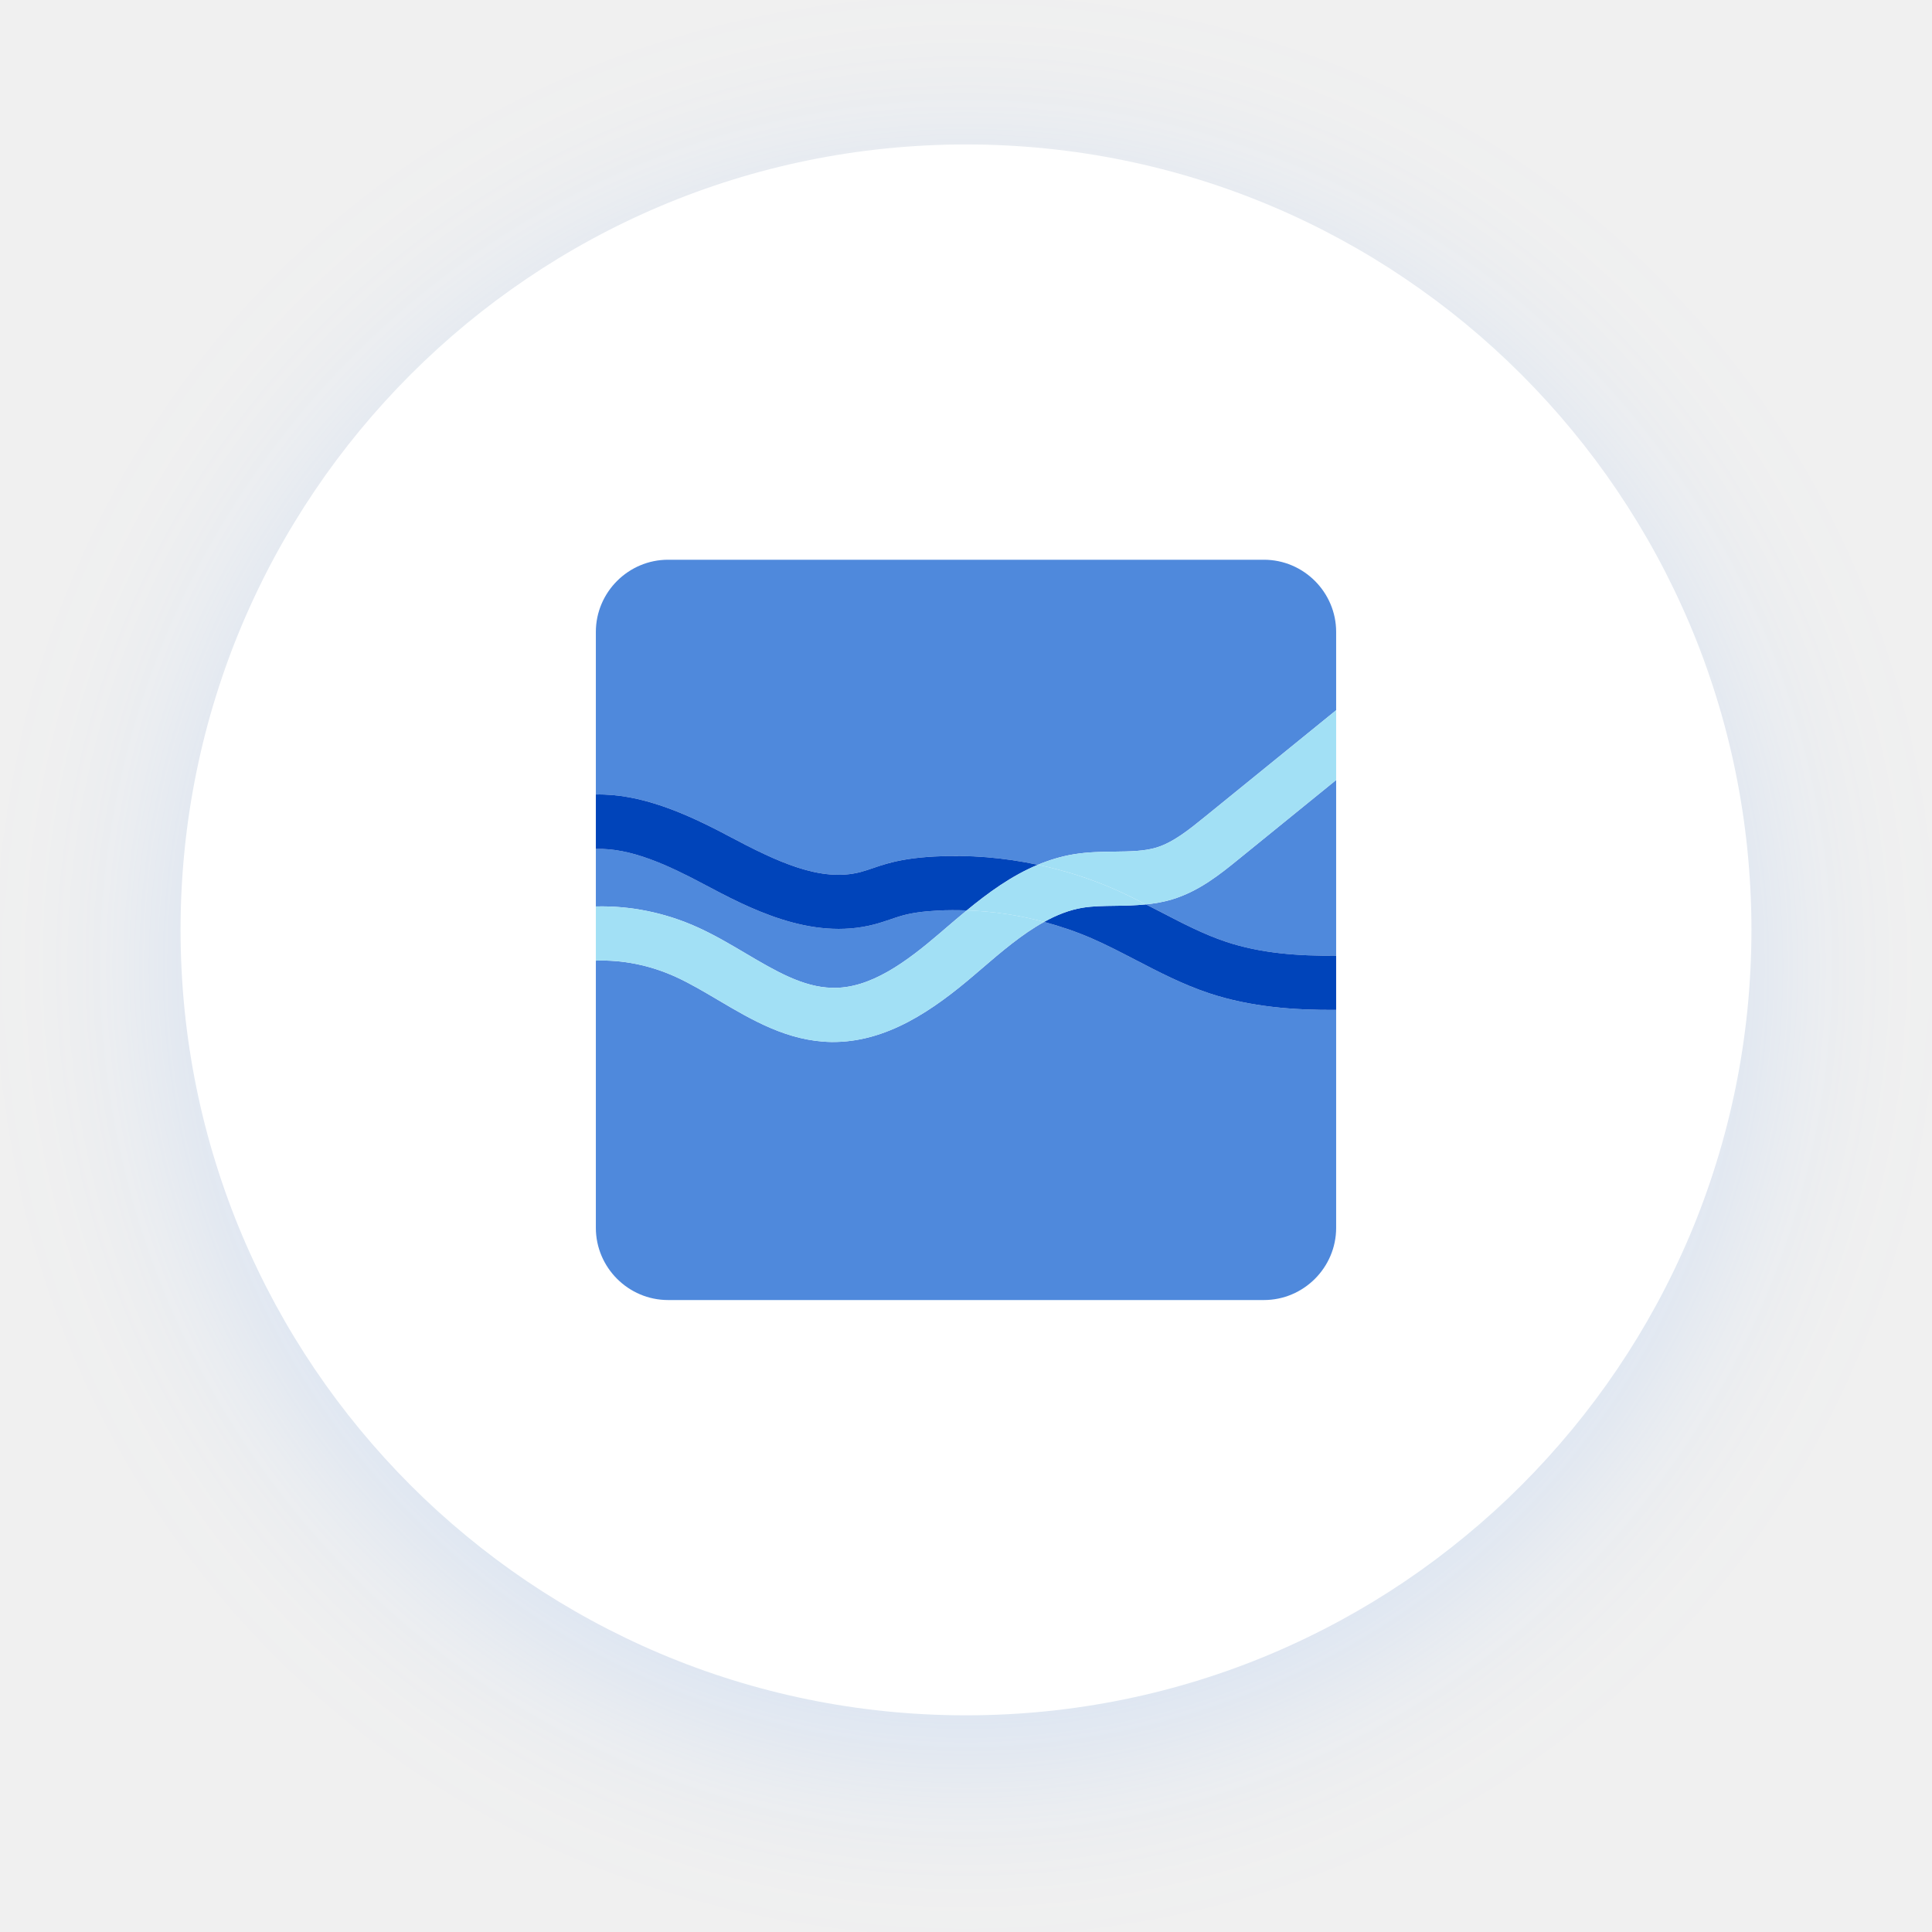
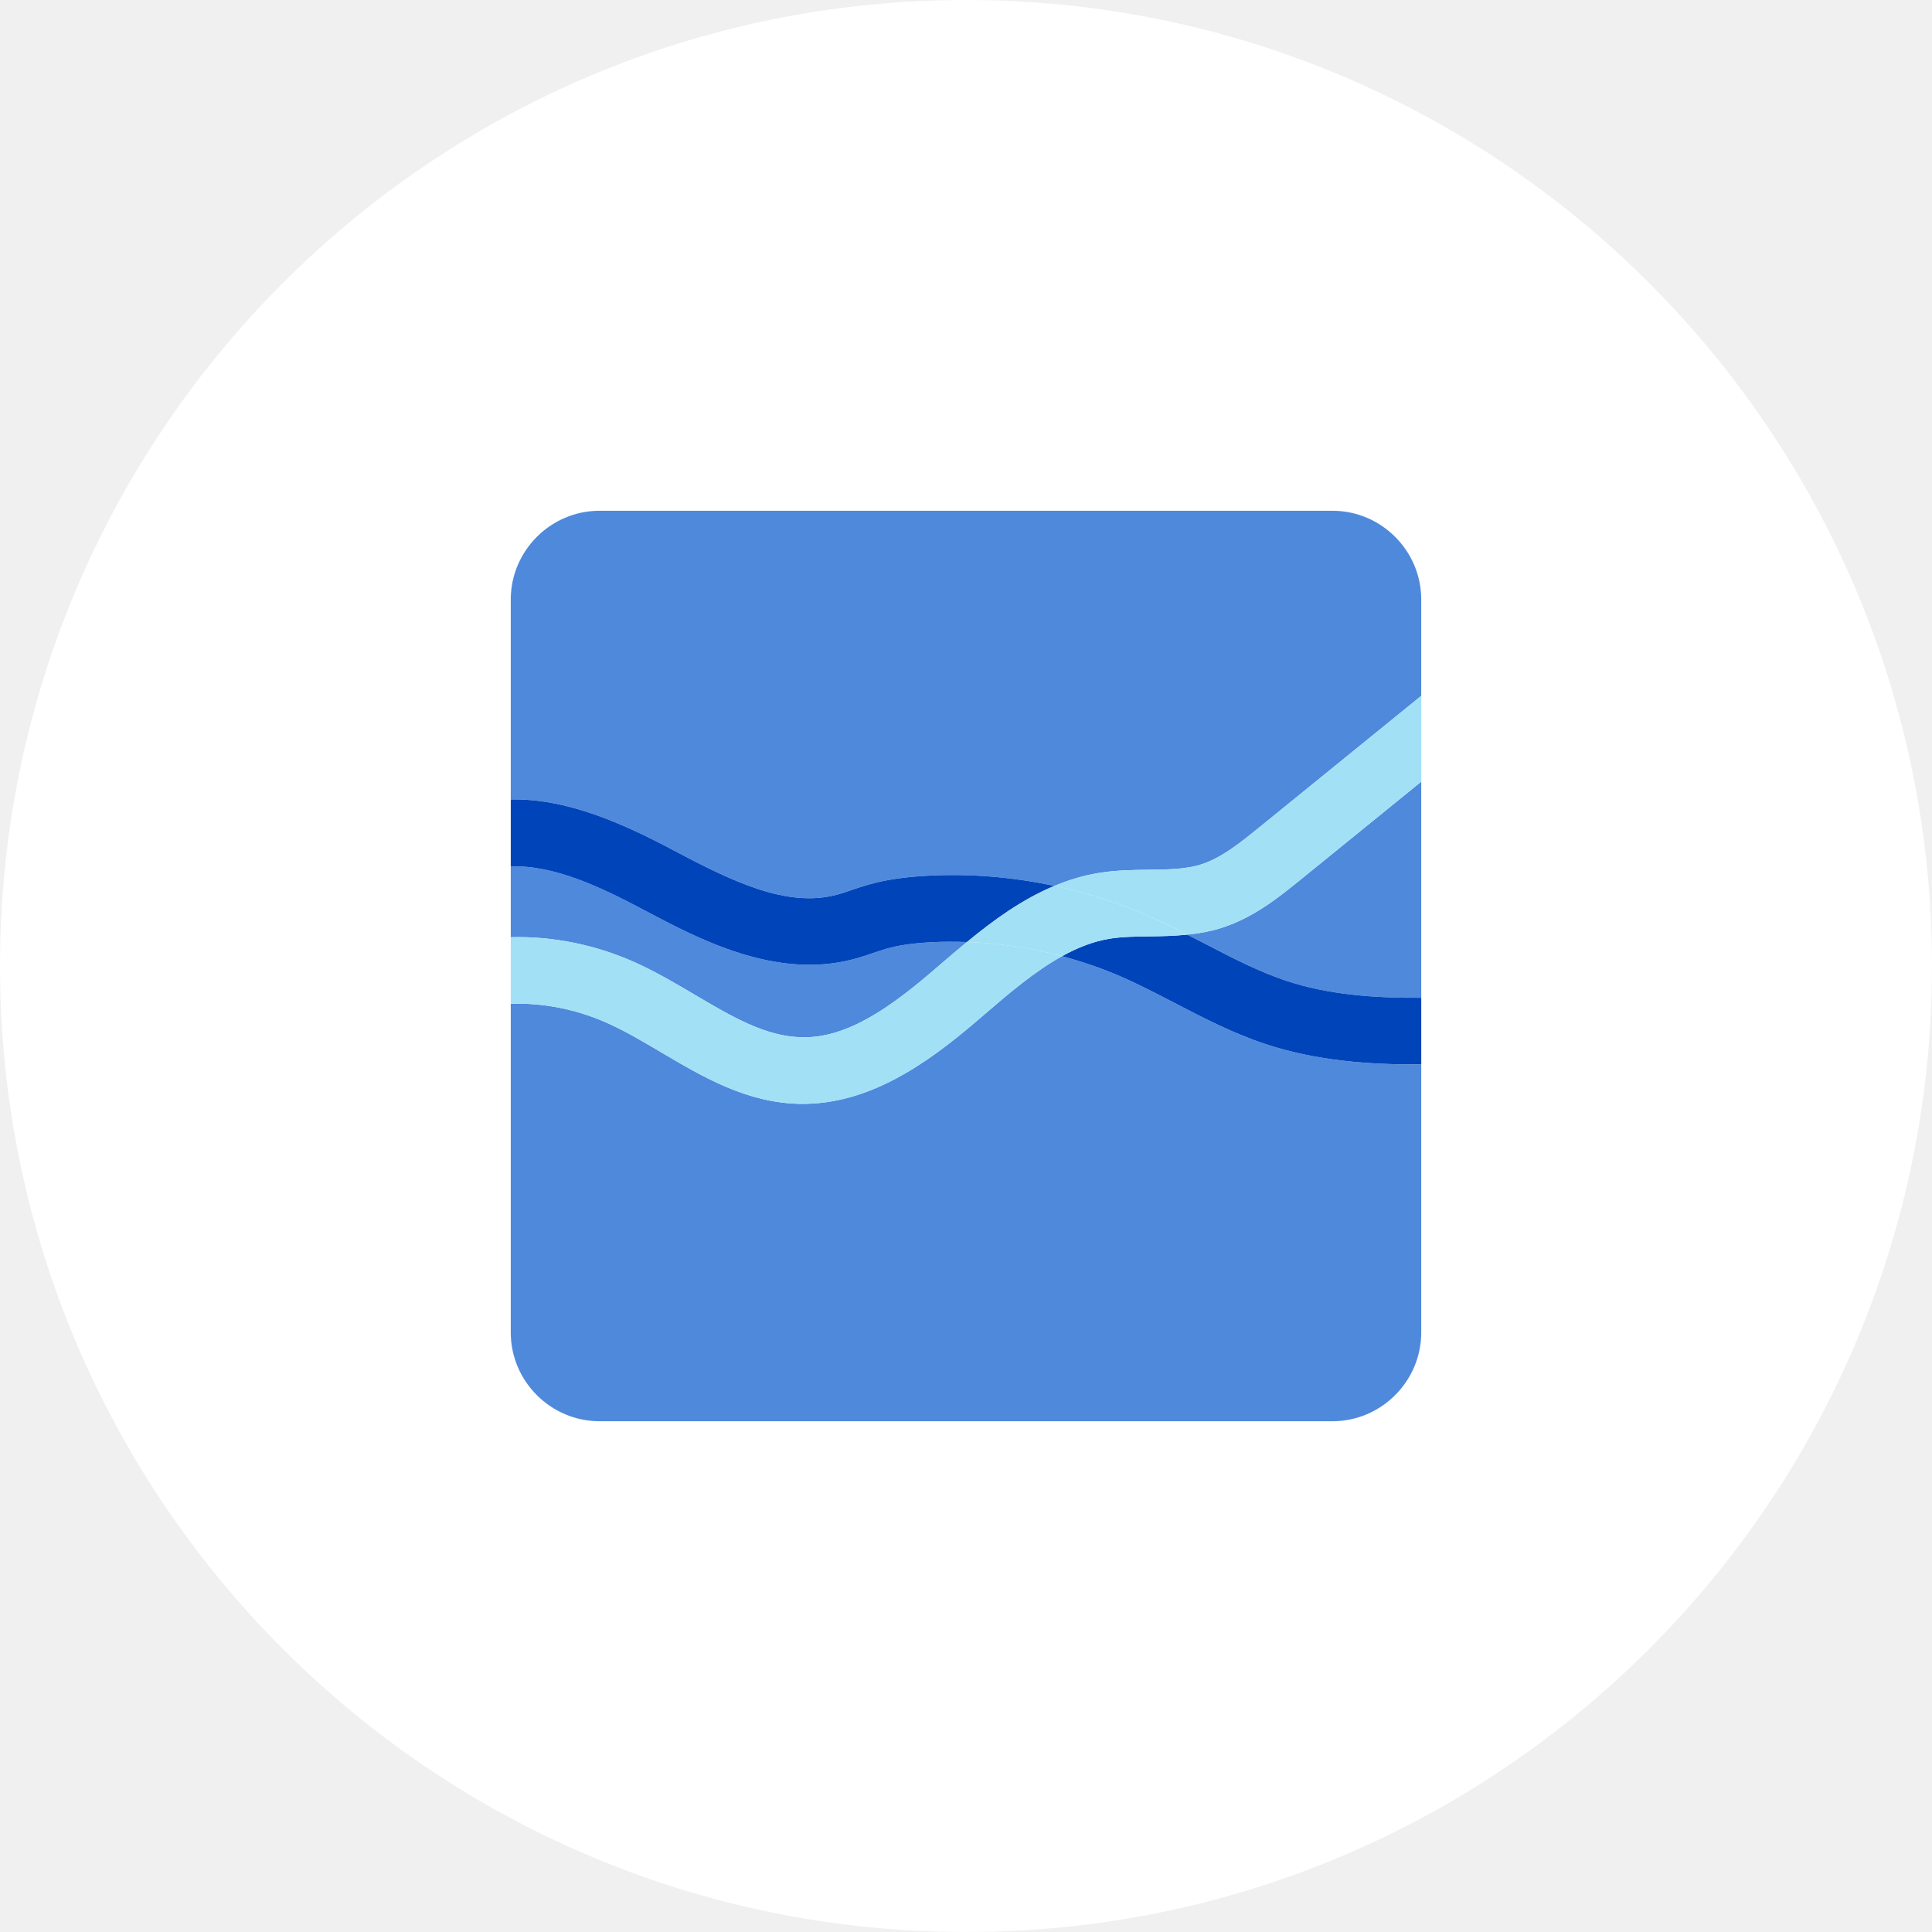
- <svg xmlns="http://www.w3.org/2000/svg" xmlns:xlink="http://www.w3.org/1999/xlink" width="107" height="107" viewBox="0 0 107 107">
-   <defs>
-     <circle id="plans_dex-b" cx="43.5" cy="43.5" r="43.5" />
-     <filter id="plans_dex-a" width="136.8%" height="136.8%" x="-18.4%" y="-16.1%" filterUnits="objectBoundingBox">
-       <feOffset dy="2" in="SourceAlpha" result="shadowOffsetOuter1" />
-       <feGaussianBlur in="shadowOffsetOuter1" result="shadowBlurOuter1" stdDeviation="5" />
-       <feColorMatrix in="shadowBlurOuter1" values="0 0 0 0 0.404   0 0 0 0 0.647   0 0 0 0 1  0 0 0 0.2 0" />
-     </filter>
-   </defs>
-   <g fill="none" fill-rule="evenodd" transform="translate(10 8)">
-     <use fill="#000" filter="url(#plans_dex-a)" xlink:href="#plans_dex-b" />
-     <use fill="#FFF" xlink:href="#plans_dex-b" />
+ <svg xmlns="http://www.w3.org/2000/svg" width="87" height="87" viewBox="0 0 87 87">
+   <g fill="none" fill-rule="evenodd">
+     <circle cx="43.5" cy="43.5" r="43.5" fill="#FFF" />
    <path fill="#4F89DC" d="M54.924 41.809C54.431 41.959 53.945 42.038 53.466 42.088 53.737 42.226 54.011 42.365 54.276 42.502 55.511 43.144 56.677 43.75 57.903 44.159 59.834 44.803 61.908 44.946 64 44.932L64 35.199 58.617 39.57C57.588 40.406 56.422 41.352 54.924 41.809M30.345 38.297C33.042 39.731 35.453 40.872 37.655 40.296 37.893 40.234 38.125 40.153 38.358 40.074 38.6 39.992 38.843 39.91 39.089 39.84 39.854 39.62 40.704 39.491 41.763 39.434 43.678 39.331 45.605 39.494 47.481 39.893 48.113 39.63 48.776 39.425 49.478 39.311 50.255 39.184 51.004 39.174 51.728 39.166 52.573 39.155 53.37 39.146 54.049 38.939 54.987 38.653 55.871 37.935 56.727 37.241L64 31.334 64 27C64 24.799 62.2 23 60 23L27 23C24.8 23 23 24.799 23 27L23 36.001C25.49 35.947 27.98 37.039 30.345 38.297M56.954 47.005C55.504 46.522 54.176 45.831 52.892 45.164 52.064 44.734 51.283 44.328 50.477 43.977 49.619 43.603 48.73 43.301 47.825 43.058 46.597 43.736 45.437 44.729 44.304 45.703L44 45.963C41.692 47.942 39.097 49.749 36.034 49.708 33.627 49.664 31.662 48.503 29.763 47.38 28.96 46.906 28.203 46.458 27.432 46.106 25.996 45.448 24.459 45.149 23 45.203L23 60C23 62.2 24.8 64 27 64L60 64C62.2 64 64 62.2 64 60L64 47.933C61.68 47.948 59.264 47.775 56.954 47.005" />
    <path fill="#4F89DC" d="M28.68,43.377 C29.594,43.795 30.456,44.305 31.29,44.798 C32.927,45.765 34.473,46.679 36.089,46.708 C38.178,46.773 40.191,45.278 42.049,43.685 L42.348,43.428 C42.734,43.096 43.134,42.757 43.542,42.42 C43.003,42.403 42.462,42.4 41.924,42.431 C41.085,42.476 40.466,42.566 39.915,42.724 C39.715,42.781 39.519,42.849 39.324,42.915 C39.022,43.018 38.72,43.119 38.412,43.199 C34.896,44.114 31.452,42.284 28.937,40.946 C27.05,39.942 24.939,38.946 23,39.018 L23,42.203 C24.893,42.152 26.859,42.544 28.68,43.377" />
    <path fill="#0044BA" d="M28.936 40.946C31.453 42.284 34.895 44.114 38.413 43.199 38.719 43.119 39.022 43.018 39.324 42.915 39.52 42.849 39.715 42.781 39.914 42.724 40.465 42.566 41.084 42.476 41.923 42.431 42.462 42.401 43.002 42.403 43.541 42.421 44.727 41.445 46.016 40.503 47.48 39.893 45.605 39.494 43.678 39.331 41.763 39.435 40.703 39.492 39.853 39.621 39.089 39.841 38.843 39.911 38.599 39.992 38.358 40.075 38.124 40.154 37.894 40.235 37.654 40.297 35.453 40.872 33.041 39.731 30.345 38.298 27.98 37.04 25.489 35.948 23 36.001L23 39.018C24.939 38.946 27.049 39.943 28.936 40.946M57.903 44.159C56.676 43.75 55.51 43.144 54.275 42.502 54.01 42.365 53.737 42.226 53.466 42.088 52.888 42.146 52.321 42.159 51.764 42.166 51.123 42.174 50.516 42.181 49.962 42.272 49.221 42.393 48.512 42.678 47.825 43.057 48.73 43.301 49.619 43.603 50.477 43.977 51.283 44.328 52.064 44.734 52.892 45.164 54.175 45.831 55.504 46.521 56.954 47.005 59.263 47.774 61.679 47.948 64 47.932L64 44.931C61.908 44.946 59.834 44.803 57.903 44.159" />
    <path fill="#A2E0F5" d="M27.432 46.105C28.203 46.459 28.961 46.907 29.764 47.38 31.663 48.502 33.627 49.664 36.035 49.709 39.098 49.749 41.692 47.941 44.001 45.962L44.304 45.703C45.438 44.728 46.597 43.736 47.826 43.057 46.427 42.682 44.988 42.468 43.542 42.42 43.134 42.757 42.734 43.096 42.348 43.428L42.049 43.685C40.191 45.279 38.178 46.773 36.089 46.709 34.473 46.678 32.927 45.764 31.29 44.797 30.456 44.304 29.594 43.795 28.68 43.377 26.859 42.544 24.893 42.153 23 42.203L23 45.203C24.46 45.148 25.996 45.449 27.432 46.105M56.727 37.241C55.872 37.935 54.987 38.653 54.049 38.939 53.371 39.146 52.573 39.156 51.728 39.166 51.004 39.175 50.255 39.184 49.478 39.311 48.776 39.426 48.113 39.63 47.481 39.893 48.92 40.199 50.331 40.639 51.677 41.227 52.291 41.494 52.883 41.789 53.466 42.088 53.946 42.038 54.431 41.959 54.924 41.809 56.422 41.352 57.588 40.406 58.618 39.57L64 35.199 64 31.334 56.727 37.241z" />
    <path fill="#A2E0F5" d="M47.825,43.058 C48.512,42.678 49.221,42.393 49.962,42.272 C50.516,42.182 51.123,42.174 51.764,42.166 C52.321,42.16 52.888,42.147 53.466,42.088 C52.883,41.79 52.291,41.495 51.677,41.227 C50.33,40.64 48.92,40.199 47.48,39.893 C46.015,40.503 44.726,41.445 43.542,42.421 C44.987,42.468 46.427,42.683 47.825,43.058" />
  </g>
</svg>
